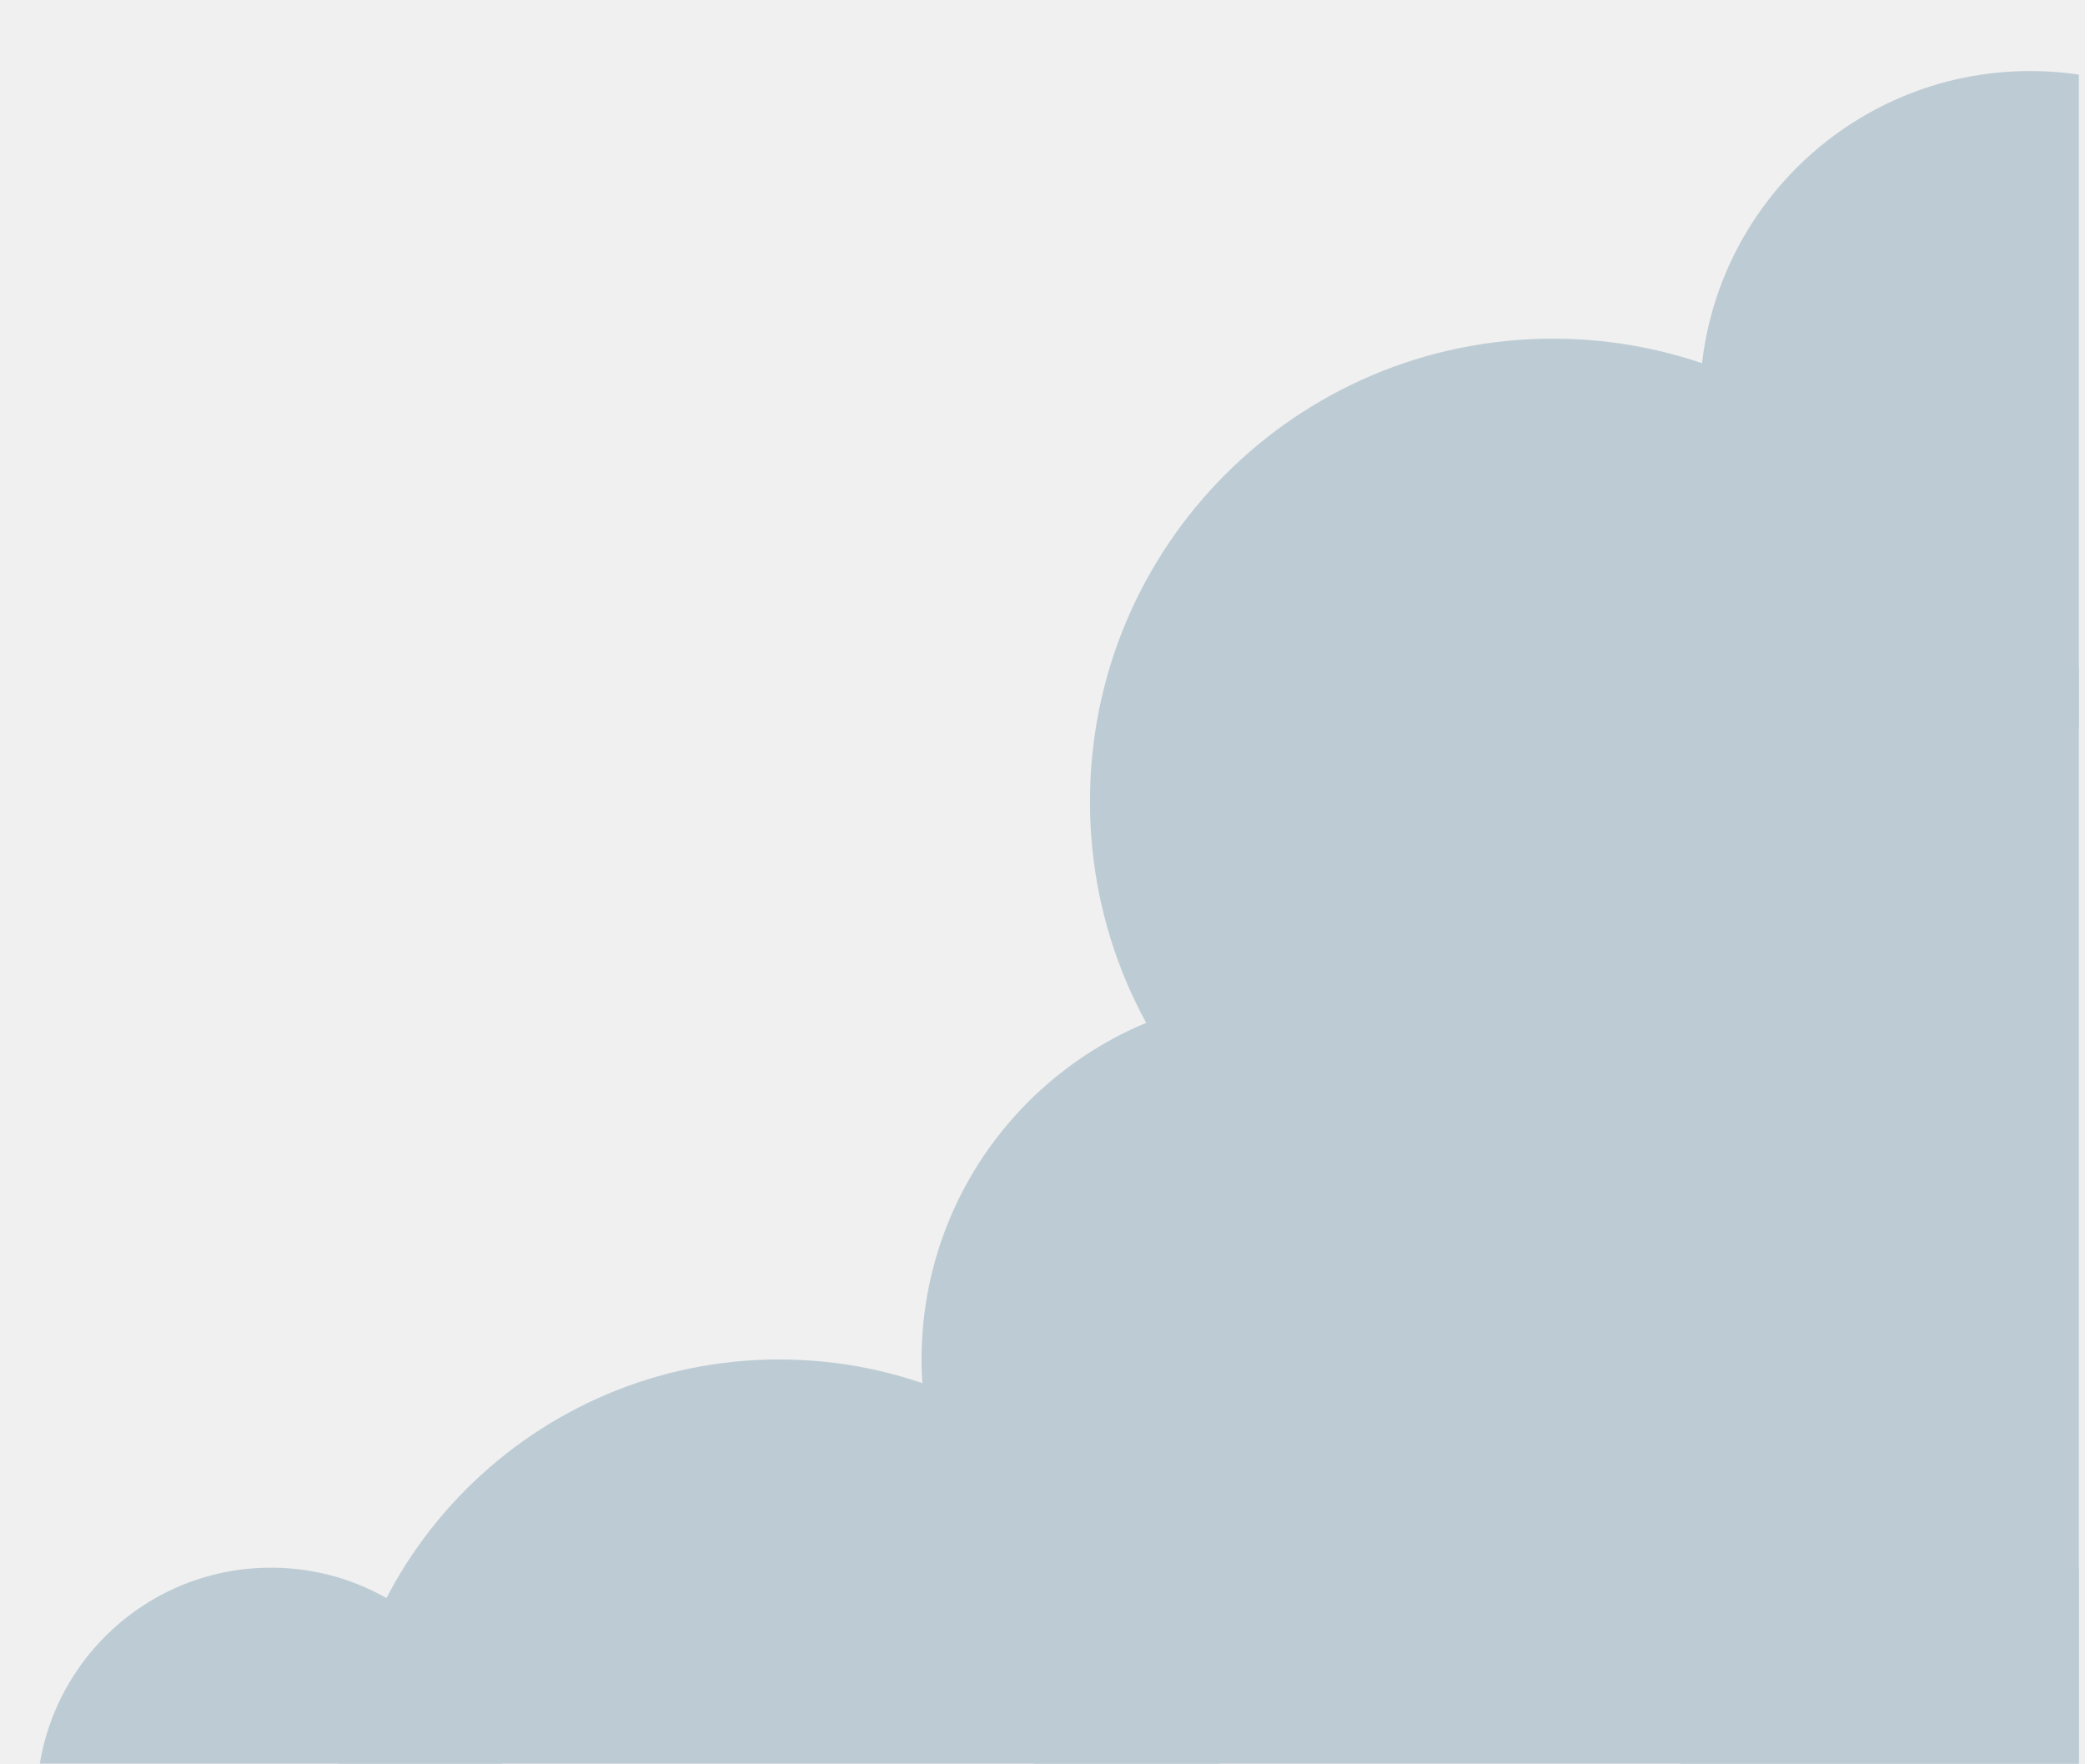
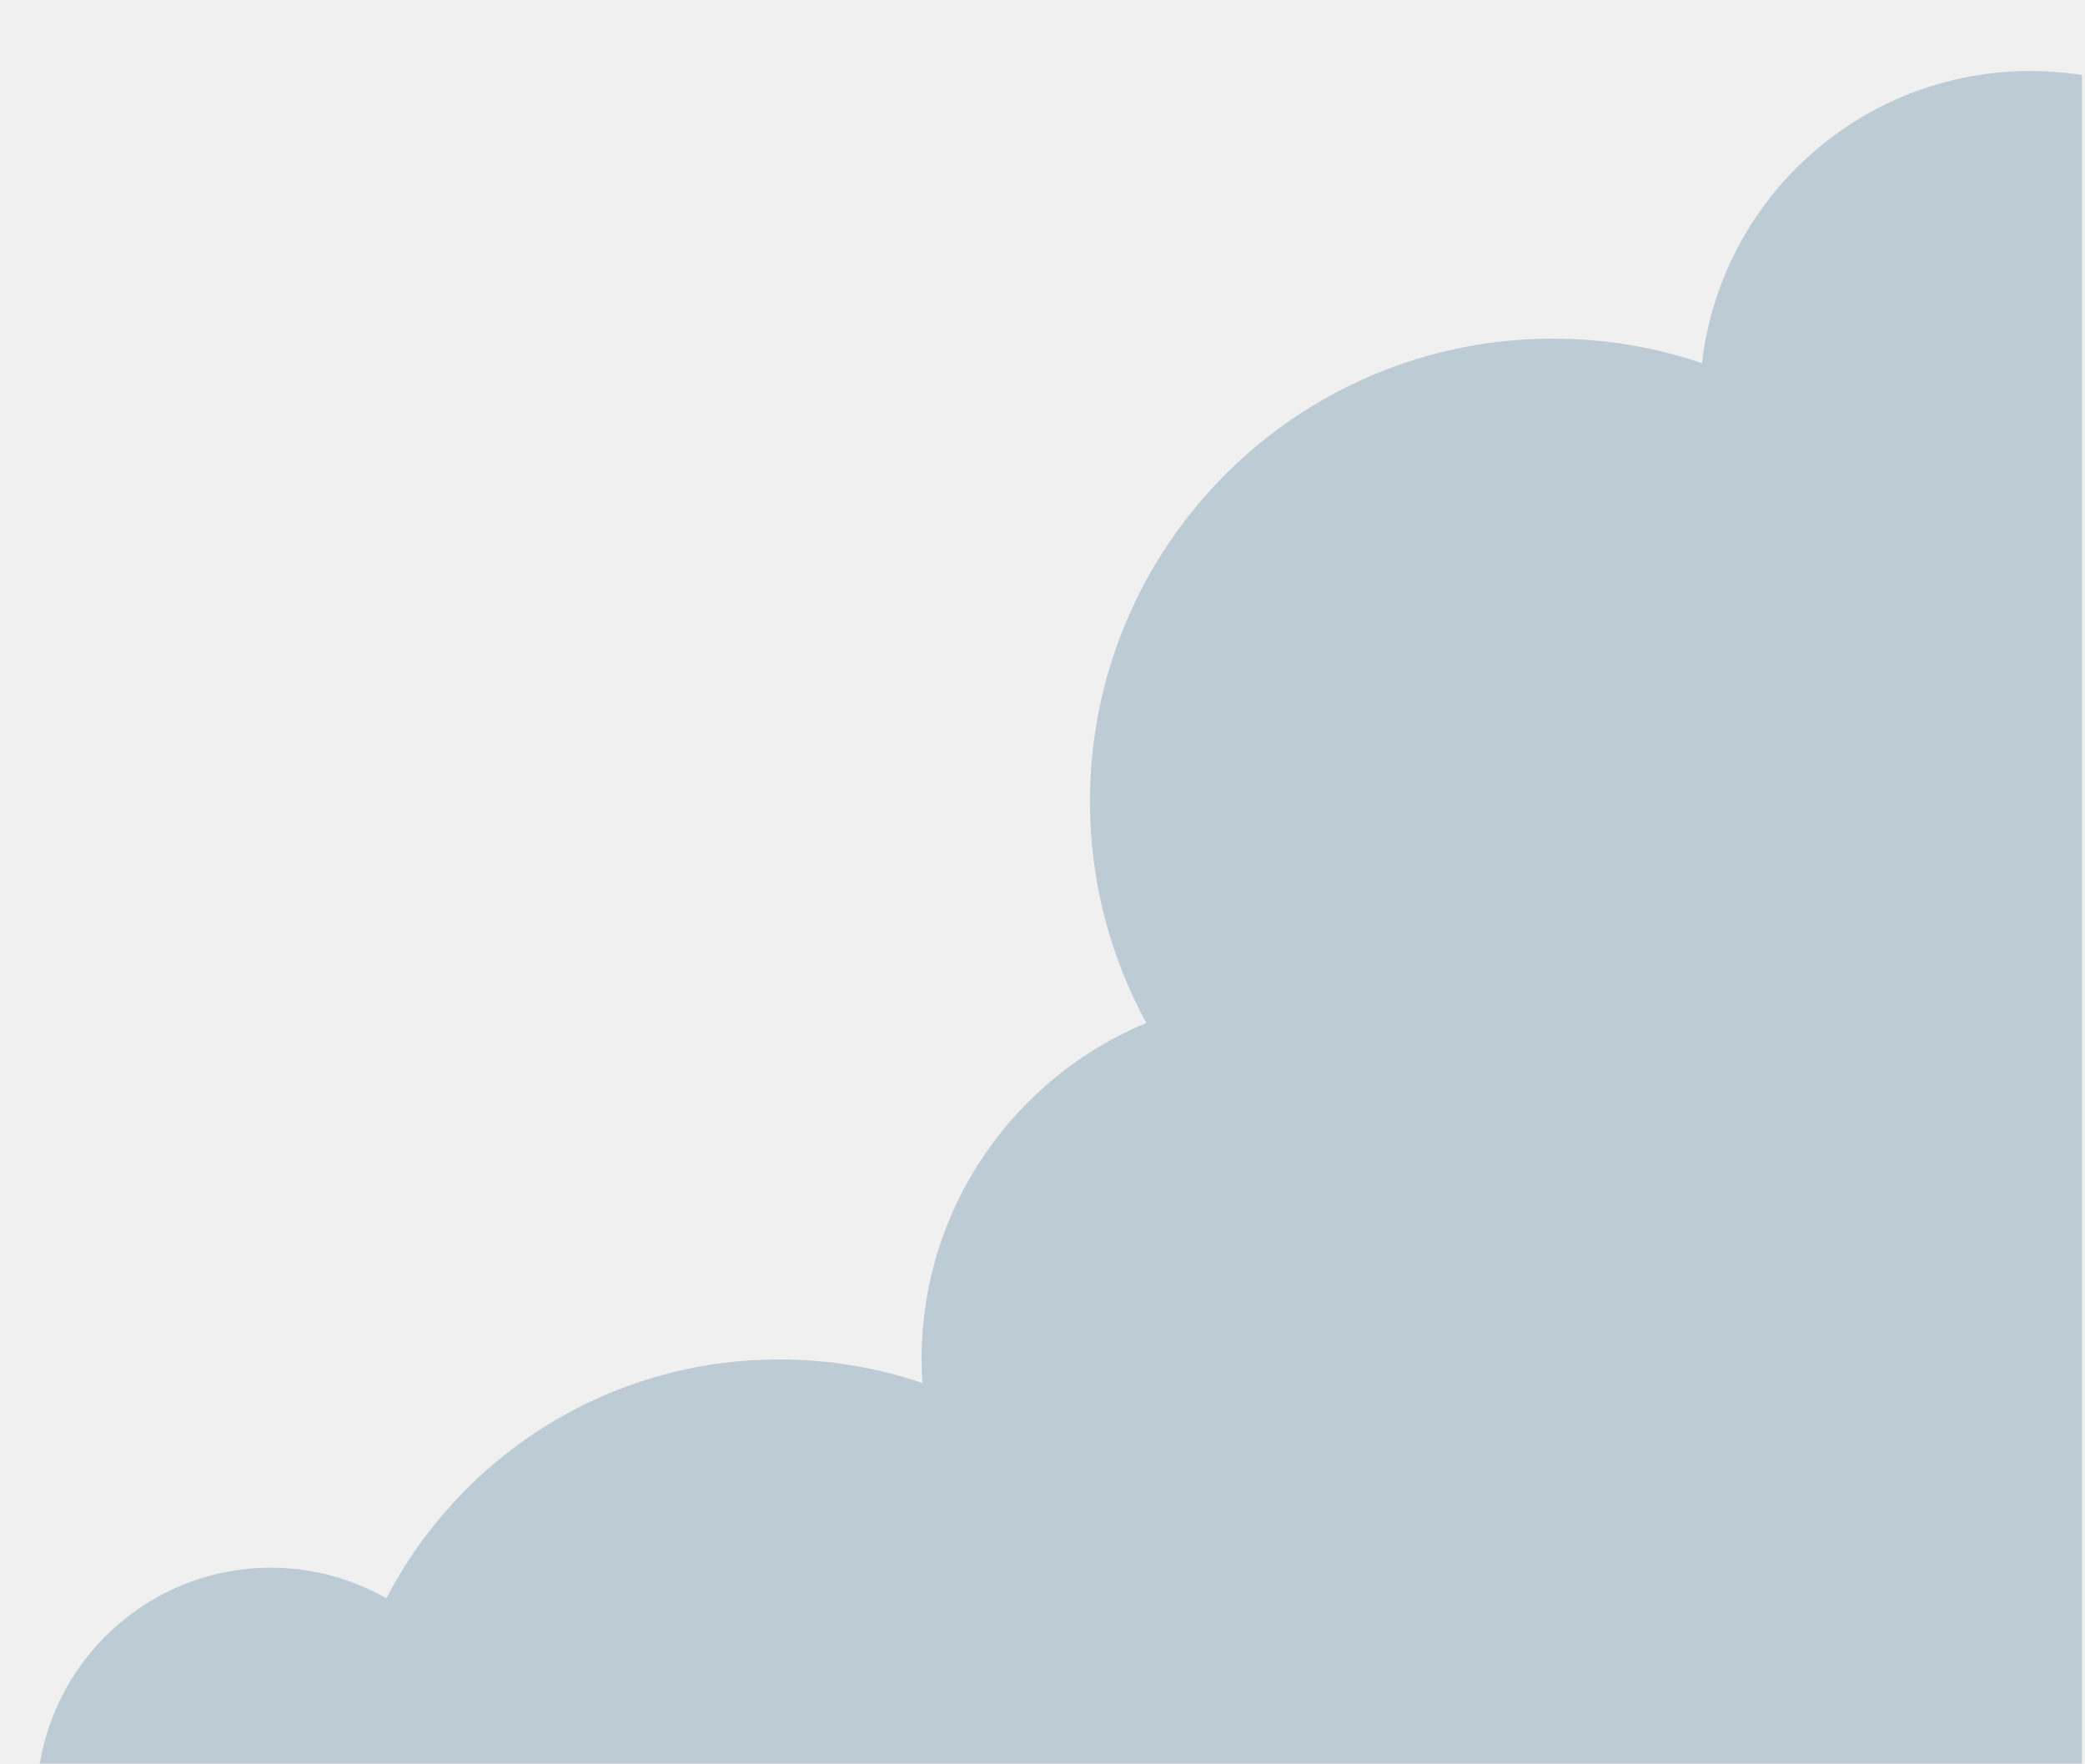
<svg xmlns="http://www.w3.org/2000/svg" xmlns:xlink="http://www.w3.org/1999/xlink" version="1.1" id="Layer_1" x="0px" y="0px" viewBox="0 0 681 576" style="enable-background:new 0 0 681 576;" xml:space="preserve">
  <style type="text/css">
	.st0{fill:#F23C55;}
	.st1{fill:#FBC926;}
	.st2{clip-path:url(#SVGID_2_);fill:#BDCCD4;}
	.st3{clip-path:url(#SVGID_2_);}
	.st4{fill:none;}
	.st5{fill:#A6A6A6;}
	.st6{fill:#FFFFFF;}
	.st7{clip-path:url(#SVGID_4_);fill:#BDCCD4;}
	.st8{clip-path:url(#SVGID_4_);}
	.st9{clip-path:url(#SVGID_6_);fill:#BDCCD4;}
	.st10{clip-path:url(#SVGID_6_);}
	.st11{clip-path:url(#SVGID_8_);fill:#BDCCD4;}
	.st12{clip-path:url(#SVGID_8_);}
	.st13{clip-path:url(#SVGID_10_);fill:#BDCCD4;}
	.st14{clip-path:url(#SVGID_10_);}
	.st15{clip-path:url(#SVGID_12_);fill:#BDCCD4;}
	.st16{clip-path:url(#SVGID_12_);}
	.st17{clip-path:url(#SVGID_14_);fill:#BDCCD4;}
	.st18{clip-path:url(#SVGID_14_);}
	.st19{clip-path:url(#SVGID_16_);fill:#BDCCD4;}
	.st20{clip-path:url(#SVGID_16_);}
	.st21{clip-path:url(#SVGID_18_);fill:#BDCCD4;}
	.st22{clip-path:url(#SVGID_18_);}
	.st23{clip-path:url(#SVGID_20_);fill:#BDCCD4;}
	.st24{clip-path:url(#SVGID_20_);}
	.st25{clip-path:url(#SVGID_22_);fill:#BDCCD4;}
	.st26{clip-path:url(#SVGID_22_);}
	.st27{clip-path:url(#SVGID_24_);fill:#BDCCD4;}
	.st28{clip-path:url(#SVGID_24_);}
	.st29{fill:#389984;}
	.st30{fill:#E4F2E7;}
	.st31{fill:#96DD93;}
	.st32{clip-path:url(#SVGID_26_);fill:#BDCCD4;}
	.st33{clip-path:url(#SVGID_26_);}
	.st34{fill:#BDCCD4;}
- 	.st35{fill:#D7B311;}
+ 	.st35{fill:#2C4367;}
	.st36{clip-path:url(#SVGID_28_);fill:#BDCCD4;}
	.st37{clip-path:url(#SVGID_30_);fill:#BDCCD4;}
</style>
  <g>
    <defs>
-       <rect id="SVGID_29_" width="679" height="576" />
+       <rect id="SVGID_29_" x="1" width="679" height="576" />
    </defs>
    <clipPath id="SVGID_2_">
      <use xlink:href="#SVGID_29_" style="overflow:visible;" />
    </clipPath>
-     <circle class="st2" cx="420" cy="444" r="119" />
-     <circle class="st2" cx="88.5" cy="588.5" r="76.5" />
-     <circle class="st2" cx="663.1" cy="131.1" r="107.9" />
-     <circle class="st2" cx="254.5" cy="588.5" r="144.5" />
-     <circle class="st2" cx="507.2" cy="261.8" r="151.2" />
-     <circle class="st2" cx="678.5" cy="420.5" r="202.5" />
-     <circle class="st2" cx="527.5" cy="646.5" r="202.5" />
+     <path class="st2" d="M881,420.5c0-97.4-68.8-178.7-160.4-198.1c30.3-19.1,50.4-52.9,50.4-91.3c0-59.6-48.3-107.9-107.9-107.9   c-55.4,0-101,41.7-107.2,95.4c-15.3-5.2-31.7-8-48.7-8c-83.5,0-151.2,67.7-151.2,151.2c0,26.2,6.7,50.8,18.4,72.3   C331.3,352,301,394.4,301,444c0,2.6,0.1,5.2,0.3,7.7c-14.7-5-30.4-7.7-46.8-7.7c-55.8,0-104.2,31.6-128.3,78   c-11.1-6.3-24-10-37.7-10C46.3,512,12,546.3,12,588.5c0,42.2,34.3,76.5,76.5,76.5c13.7,0,26.6-3.6,37.7-10   c24.1,46.3,72.5,78,128.3,78c29.7,0,57.3-9,80.2-24.3C361,790.1,437.4,849,527.5,849C639.3,849,730,758.3,730,646.5   c0-10-0.7-19.9-2.2-29.6C815.8,594.9,881,515.3,881,420.5z" />
  </g>
</svg>
